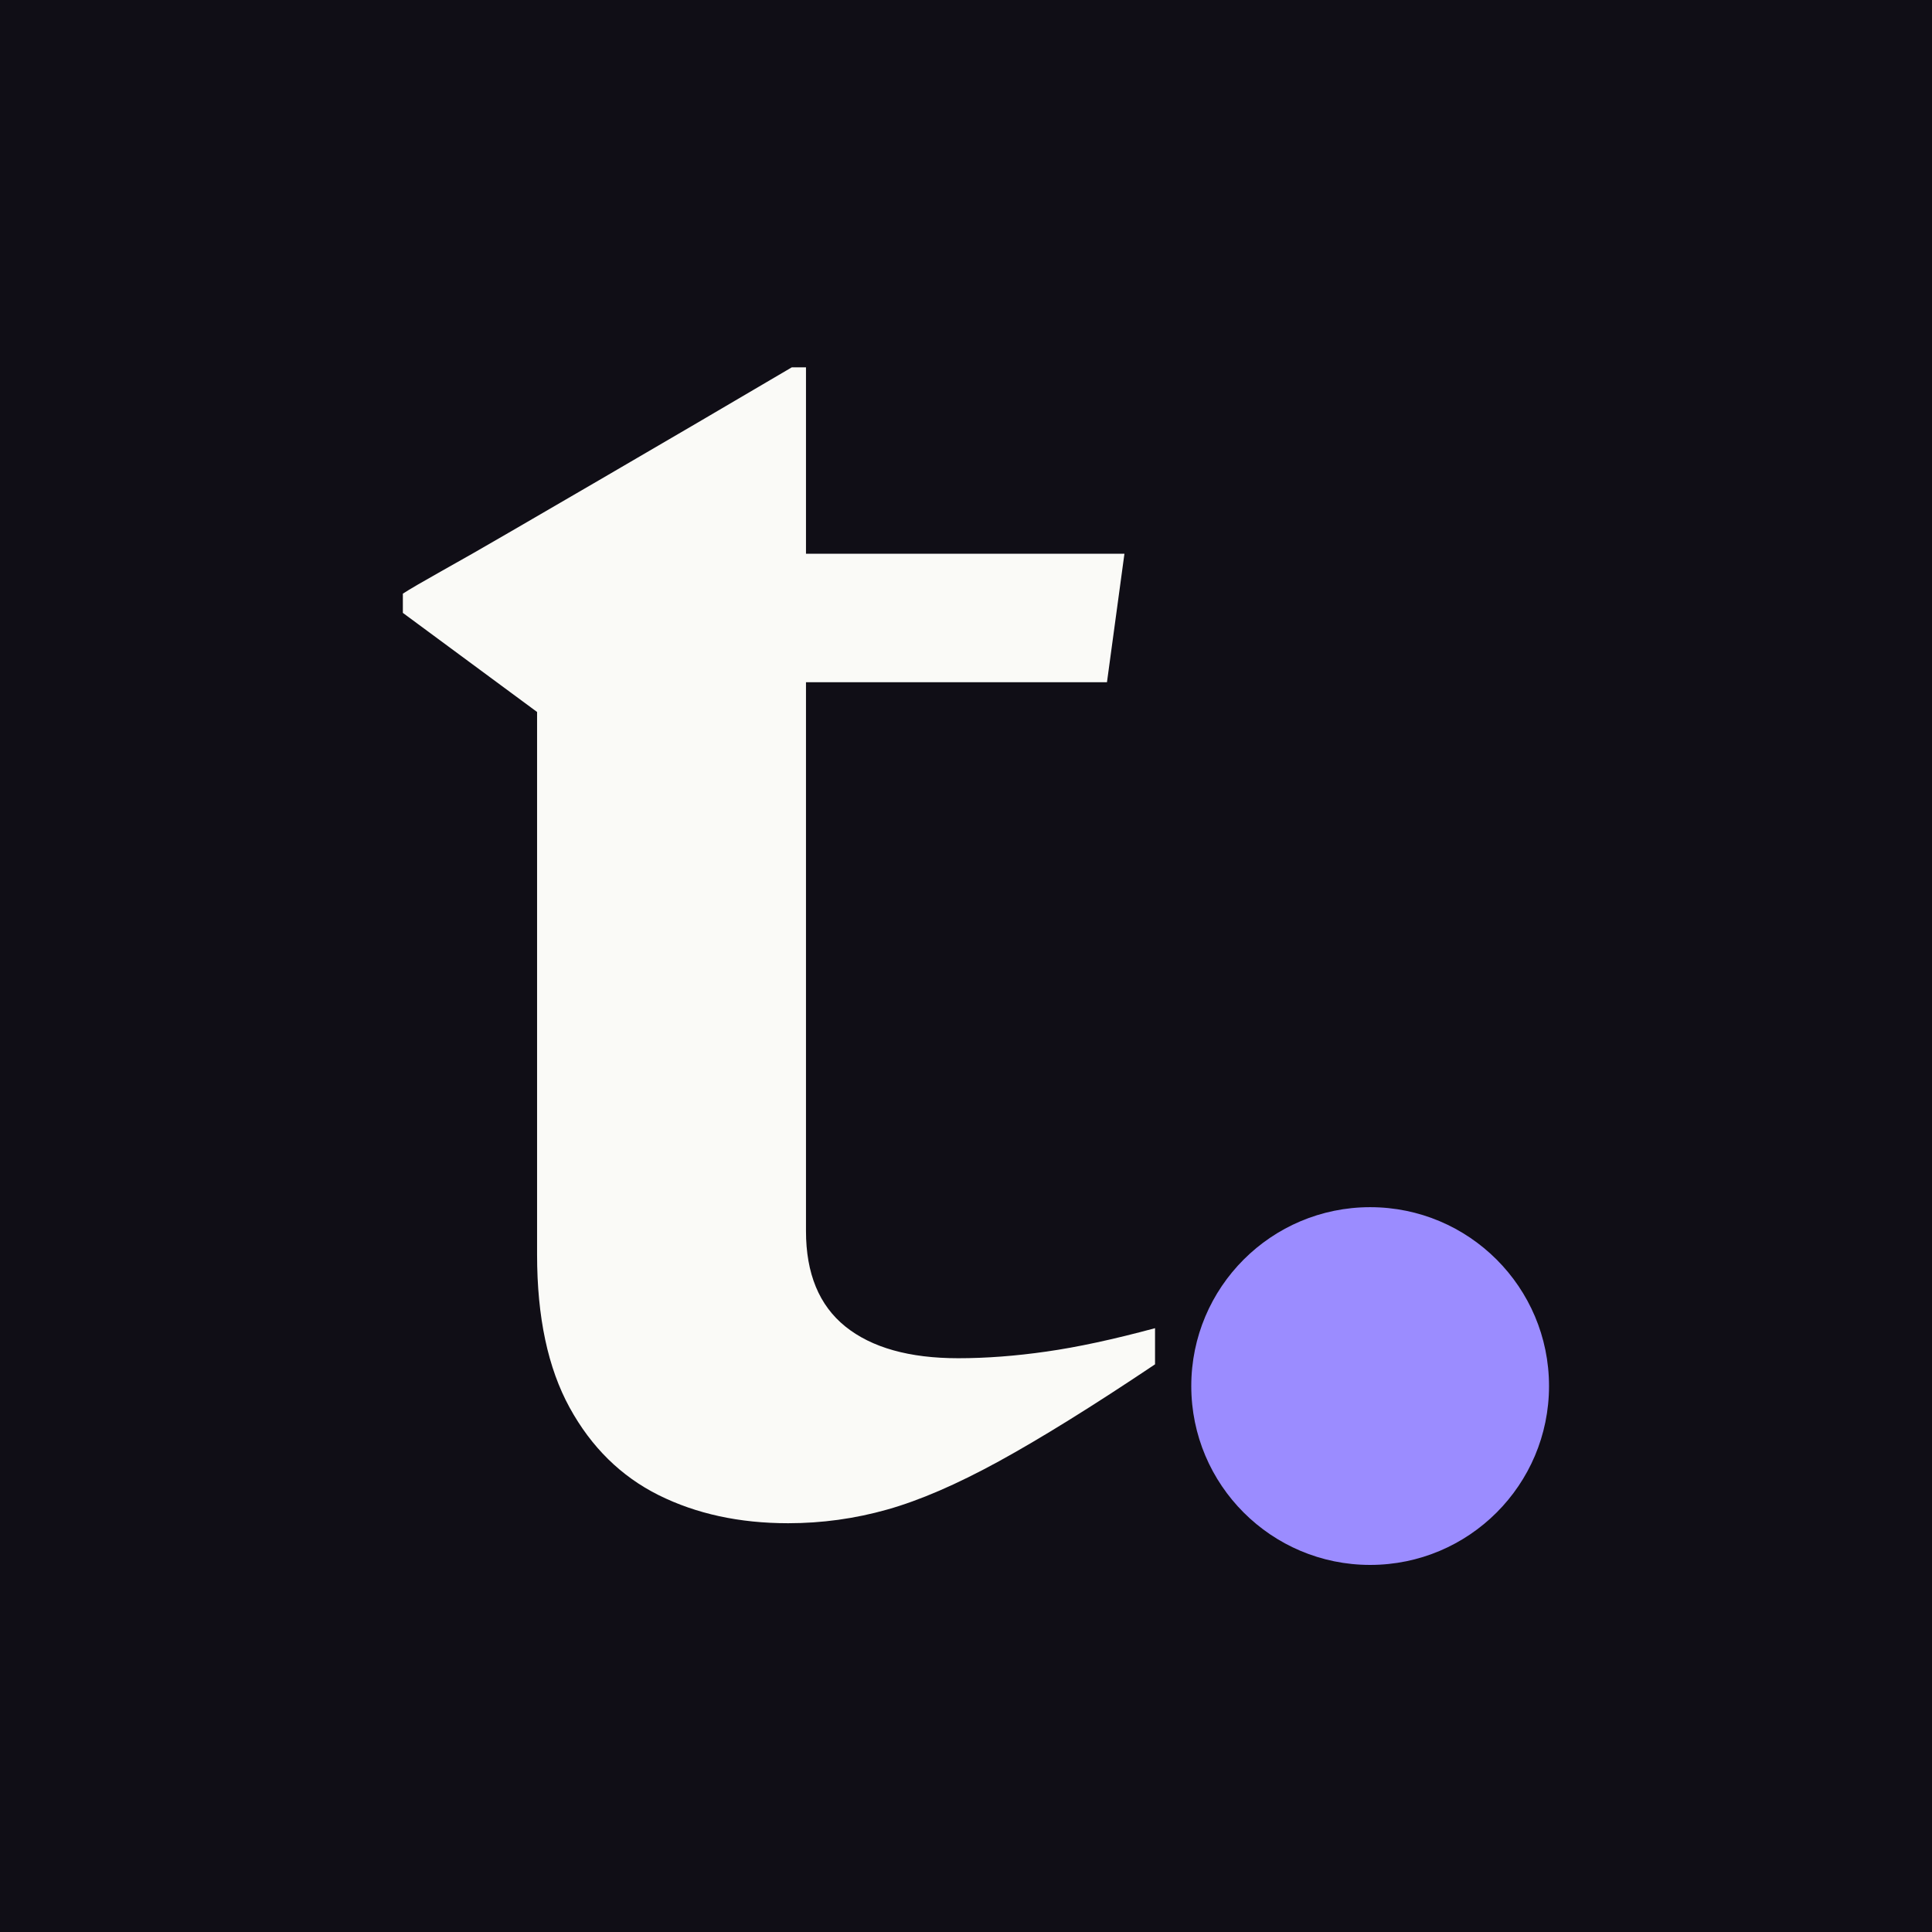
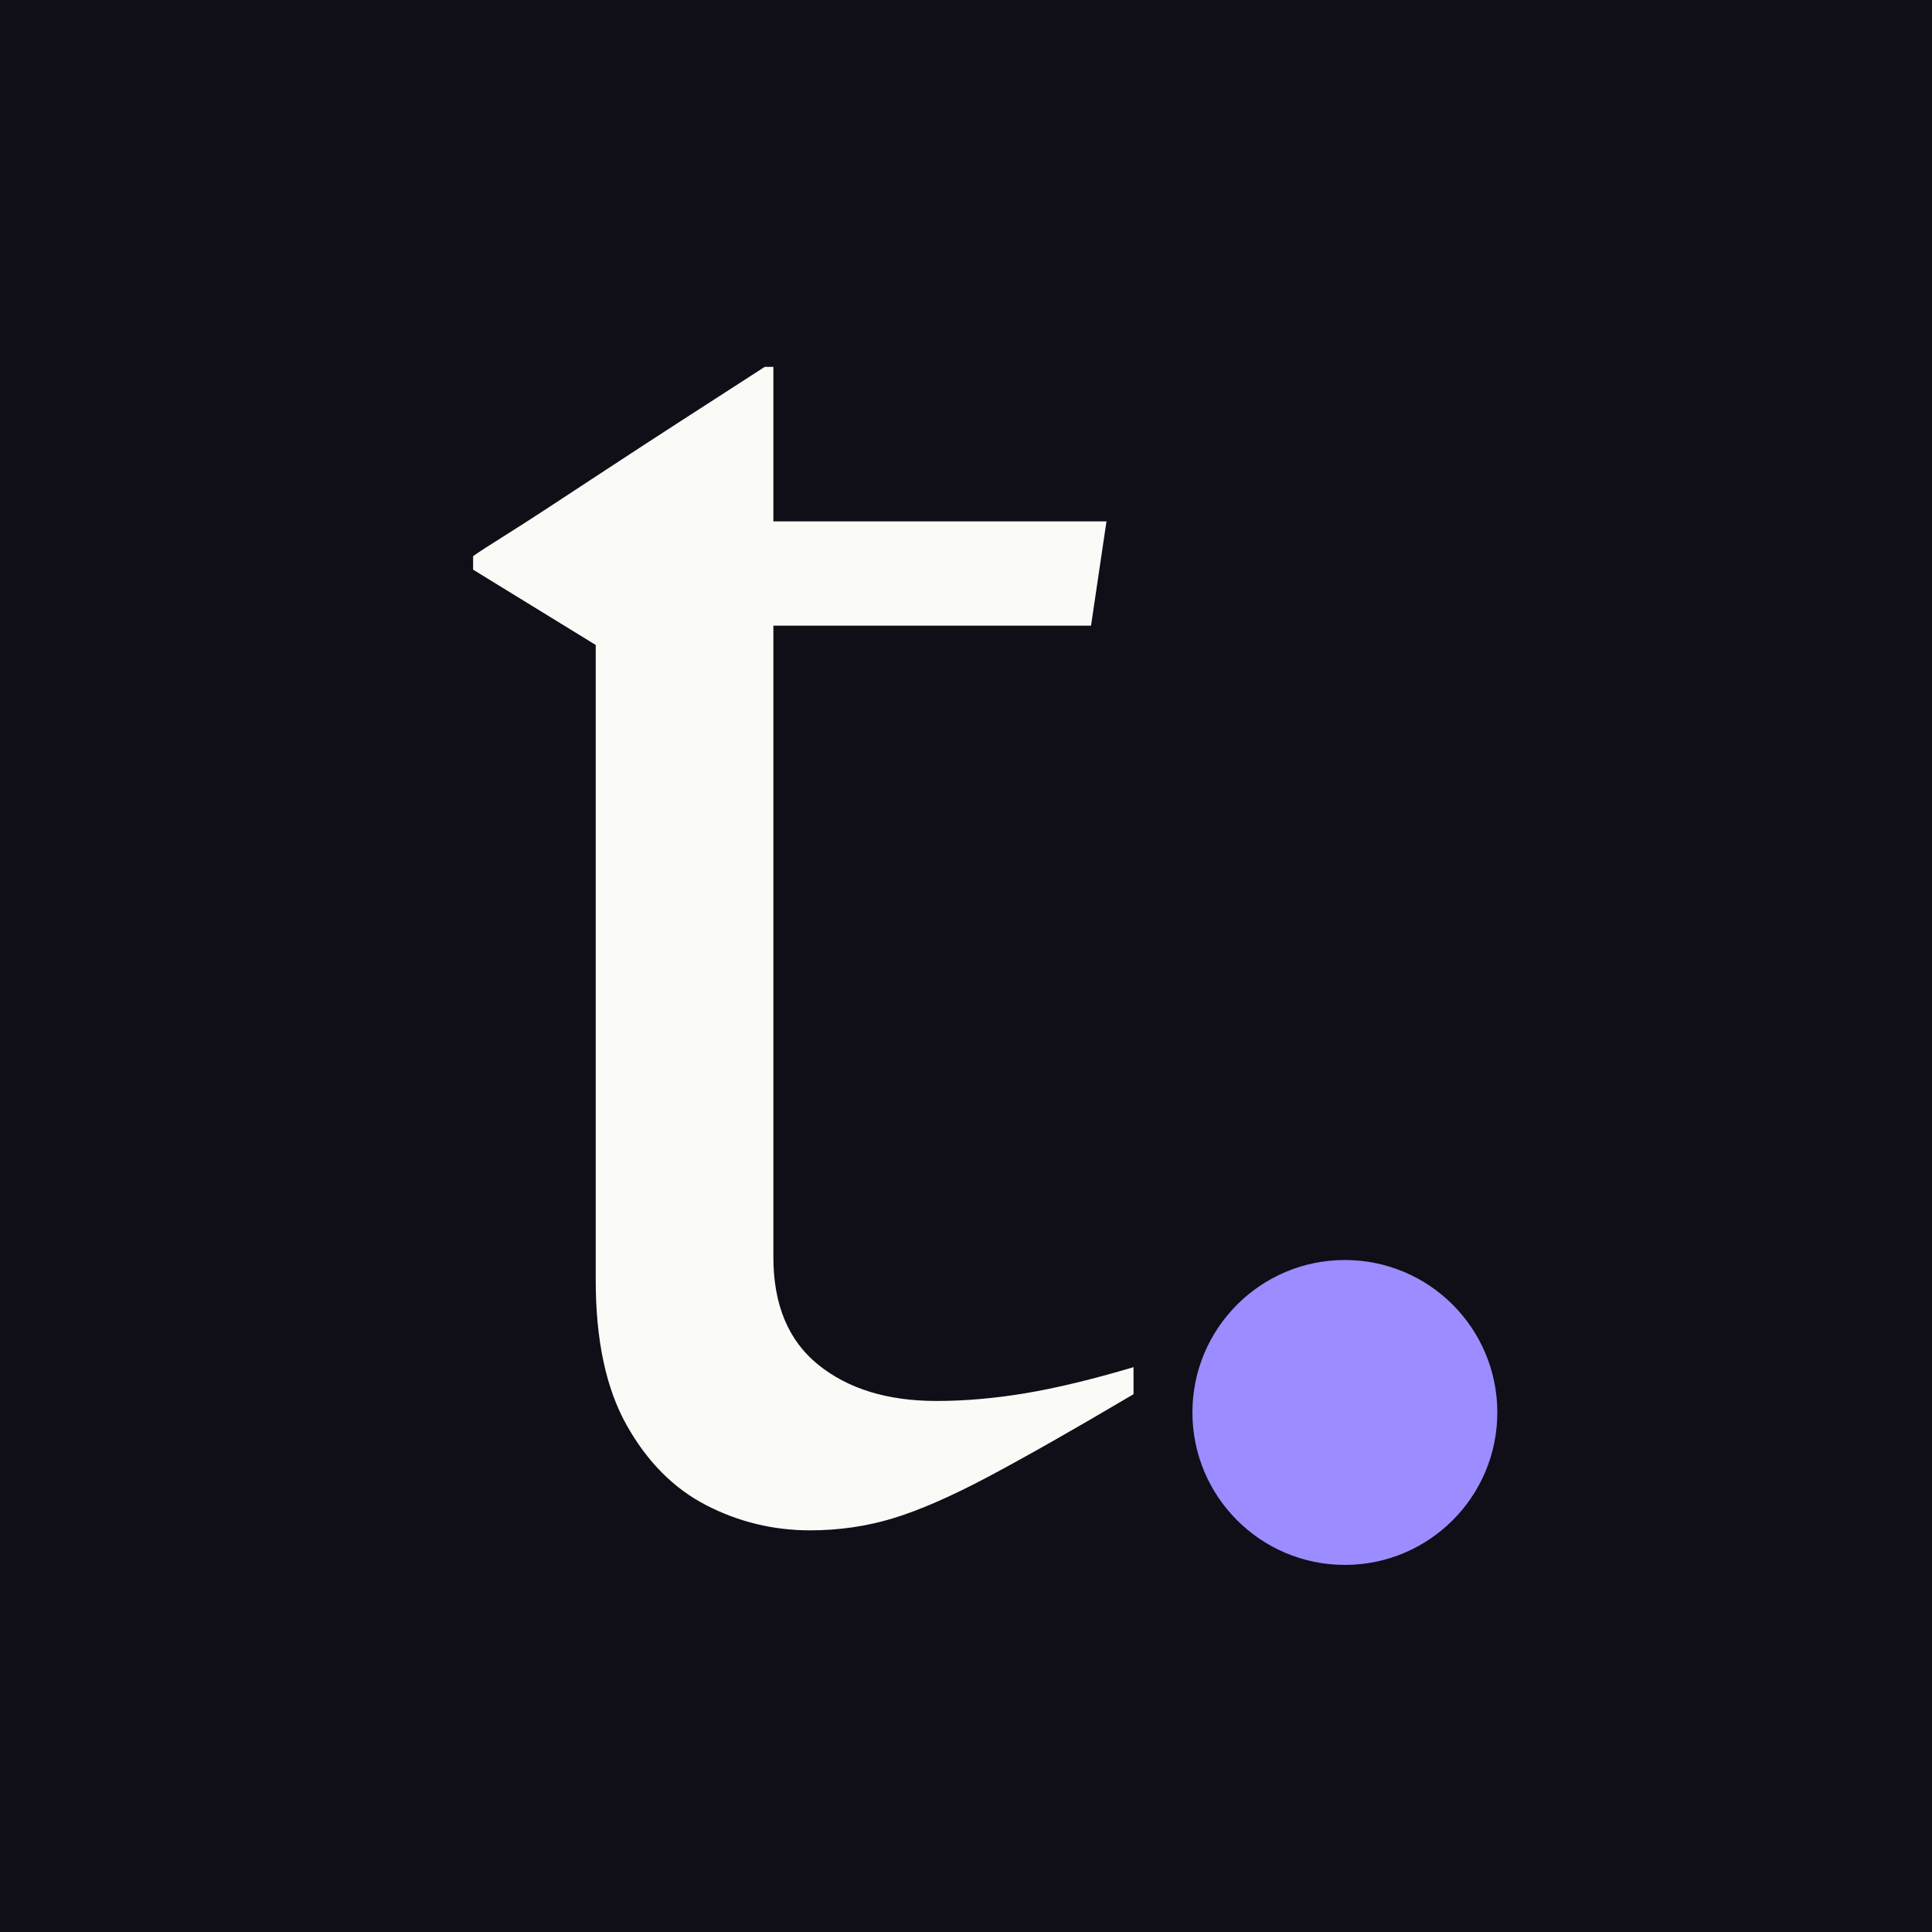
- <svg xmlns="http://www.w3.org/2000/svg" viewBox="-414 -1623 2090 2090" role="img" aria-label="Tenthlook">
-   <rect x="-414" y="-1623" width="2090" height="2090" rx="0" fill="#100e16" />
-   <path fill="#FAFAF7" d="M457.9 -291.3Q457.9 -222.3 500.5 -188Q543.2 -153.7 622.6 -153.7Q667.9 -153.7 718 -160.9Q768.1 -168 835.5 -186.2V-147.1Q734.5 -79.4 666.4 -42.1Q598.3 -4.8 545.8 10Q493.4 24.8 438.6 24.8Q359.6 24.8 298.5 -5.6Q237.4 -36.1 202.2 -100.3Q167 -164.5 167 -265.6V-852.8L21.8 -960V-980.8Q32.6 -987.8 63.6 -1005.2Q94.7 -1022.5 138.5 -1048Q182.3 -1073.4 233.8 -1103.4Q285.4 -1133.4 339.3 -1165Q393.3 -1196.6 442.5 -1225.6H457.9V-993.5ZM348.8 -885V-1024H802.4L783.5 -885Z" />
-   <circle fill="#9b8cff" cx="1068.2" cy="-123.6" r="193.5" />
+ <svg xmlns="http://www.w3.org/2000/svg" viewBox="-450 -1564 2001 2001" role="img" aria-label="Tenthlook">
+   <rect x="-450" y="-1564" width="2001" height="2001" rx="0" fill="#100e16" />
+   <path fill="#FAFAF7" d="M351 -262Q351 -188 397.5 -150.5Q444 -113 520 -113Q564 -113 612.0 -121.0Q660 -129 724 -148V-120Q631 -65 573.5 -34.5Q516 -4 475.0 8.5Q434 21 389 21Q332 21 281.5 -5.0Q231 -31 199.0 -88.0Q167 -145 167 -238V-896L40 -974V-988Q50 -995 70.0 -1007.5Q90 -1020 117.5 -1038.0Q145 -1056 180.0 -1079.0Q215 -1102 256.0 -1128.5Q297 -1155 342 -1184H351V-988ZM289 -916V-1024H696L680 -916Z" />
+   <circle fill="#9b8cff" cx="942.9" cy="-101.1" r="157.9" />
</svg>
